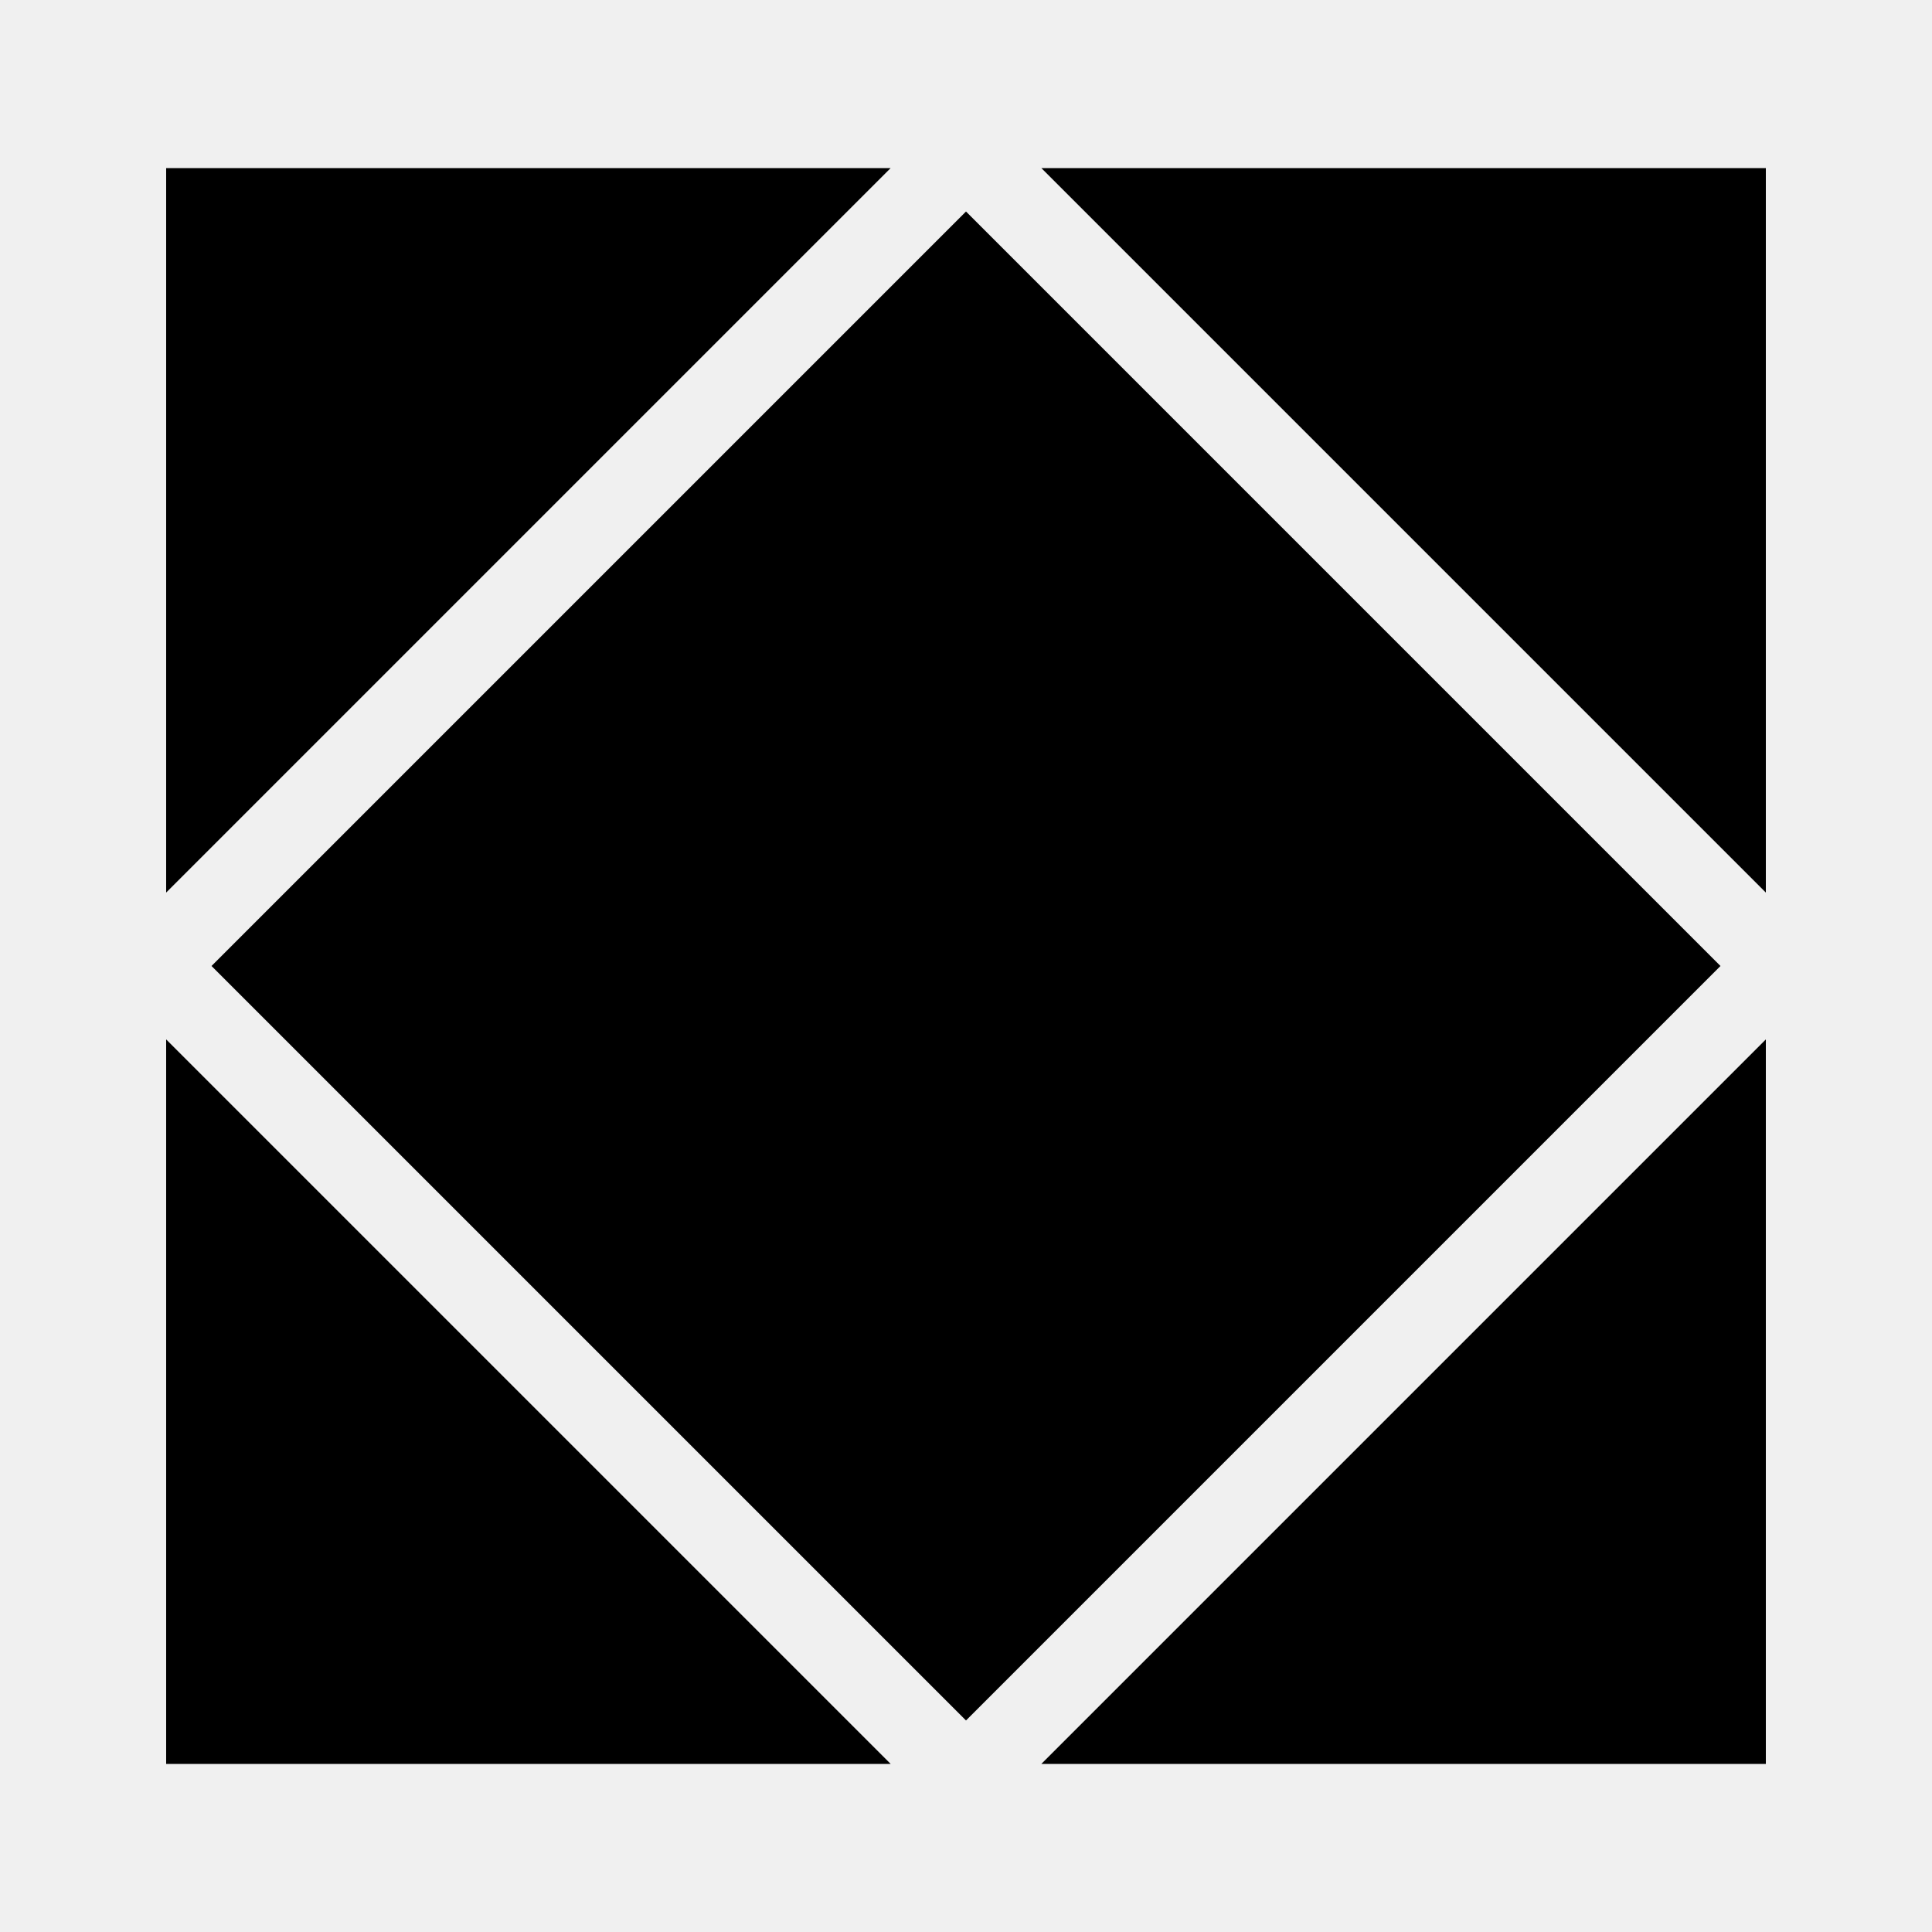
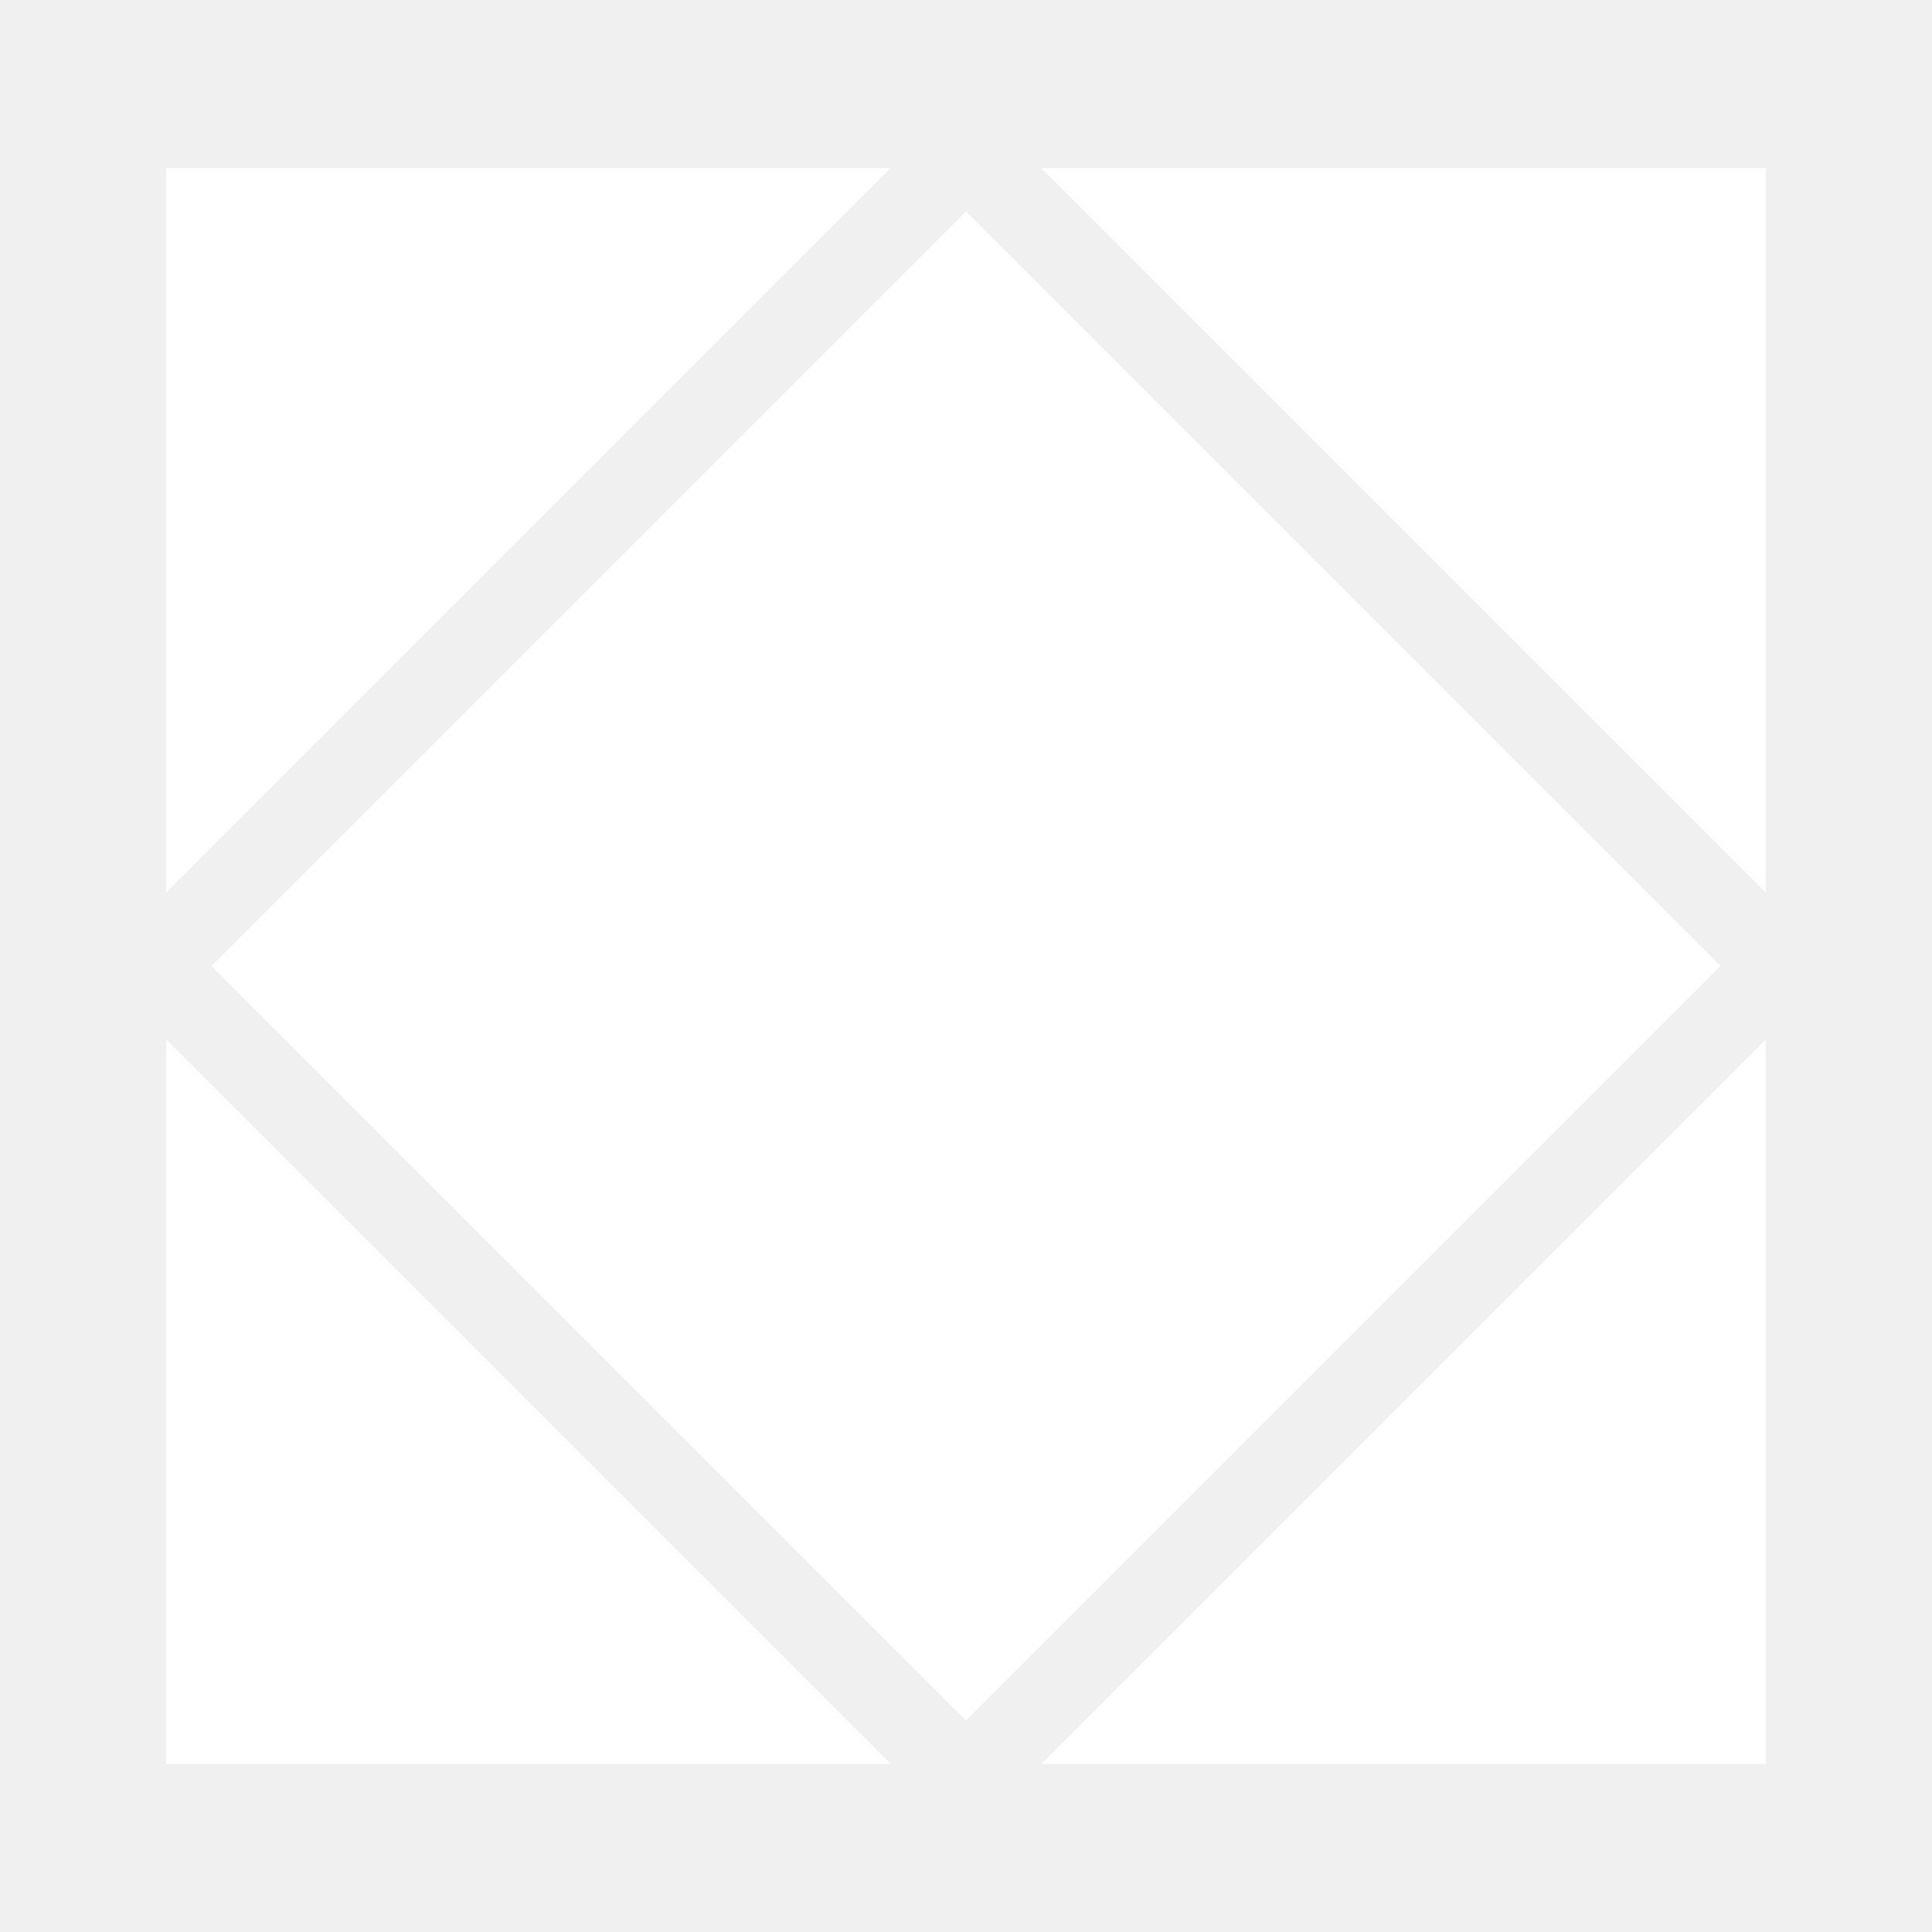
- <svg xmlns="http://www.w3.org/2000/svg" enable-background="new 0 0 500 500" height="500" viewBox="0 0 500 500" width="500">
+ <svg xmlns="http://www.w3.org/2000/svg" viewBox="0 0 500 500" fill="#fff">
  <path d="m215.481-138.072h276.138v276.138h-276.138z" stroke-width=".956" transform="matrix(.7071068 .7071068 -.7071068 .7071068 0 0)" />
  <path d="m43 43.5h187.5l-187.5 187.5z" />
  <path d="m43 456.5v-187.5l187.5 187.5z" />
  <path d="m457 456.5h-187.5l187.5-187.5z" />
  <path d="m457 43.5v187.5l-187.5-187.5z" />
</svg>
